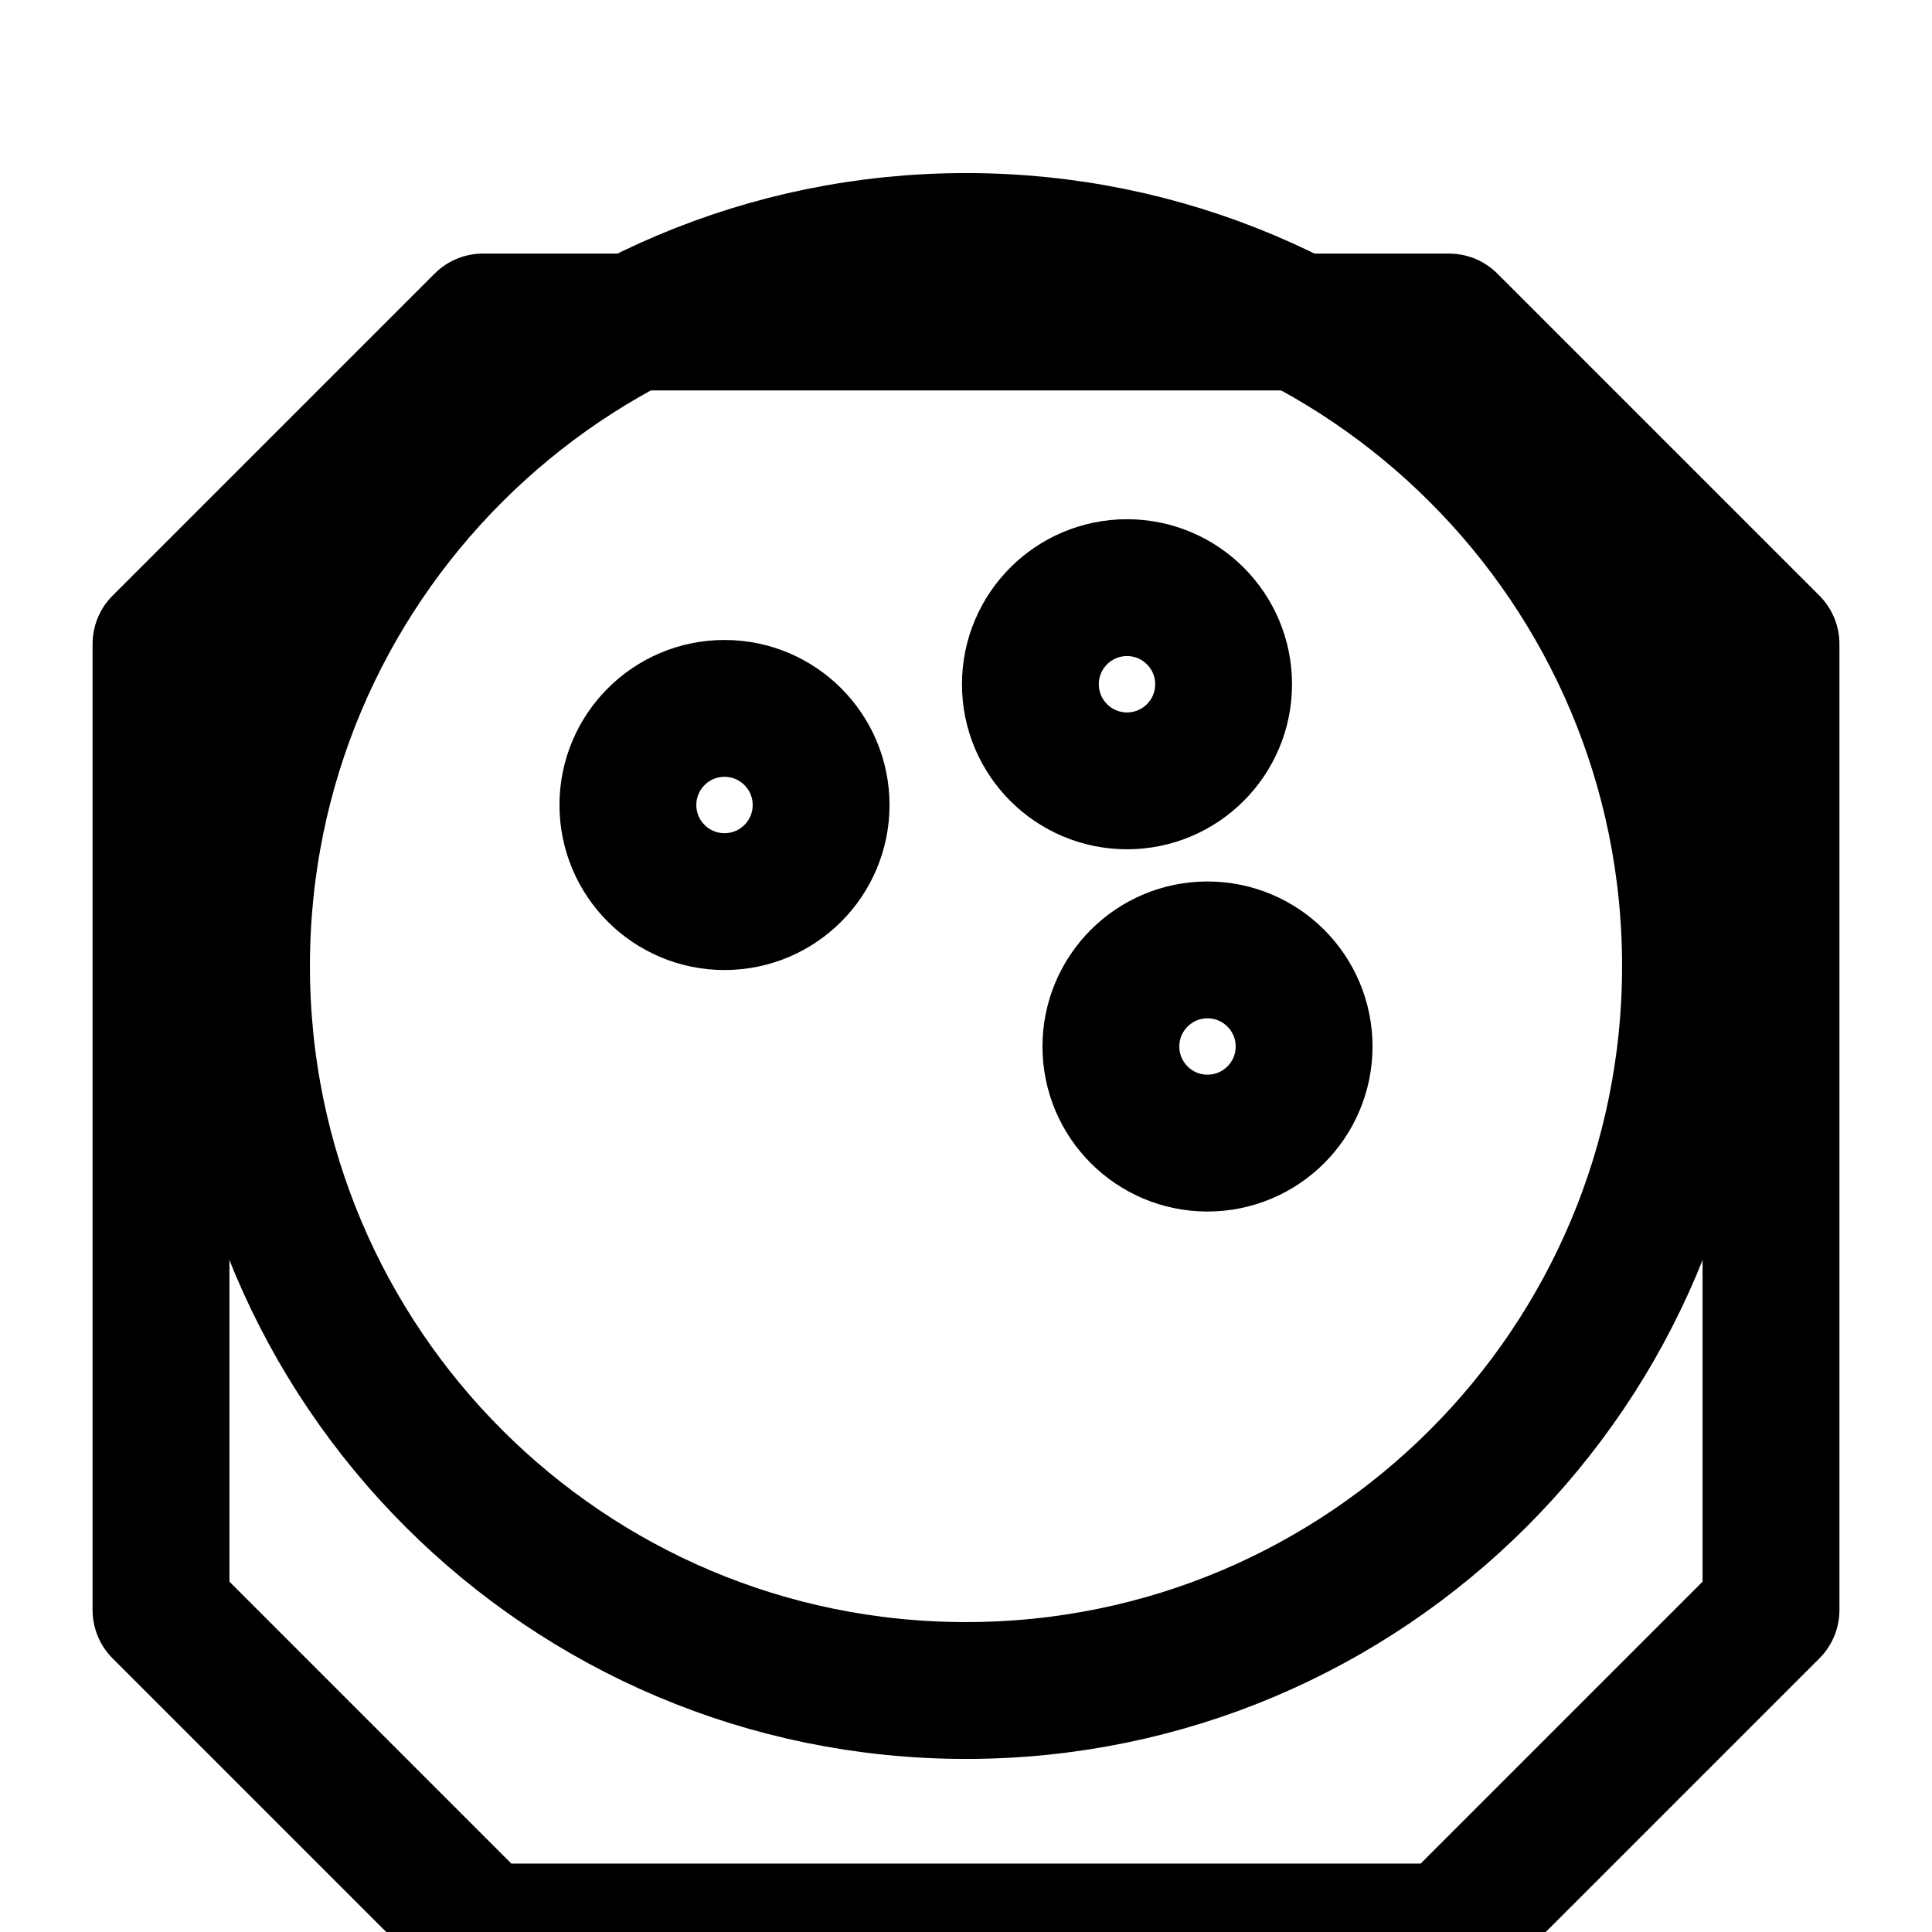
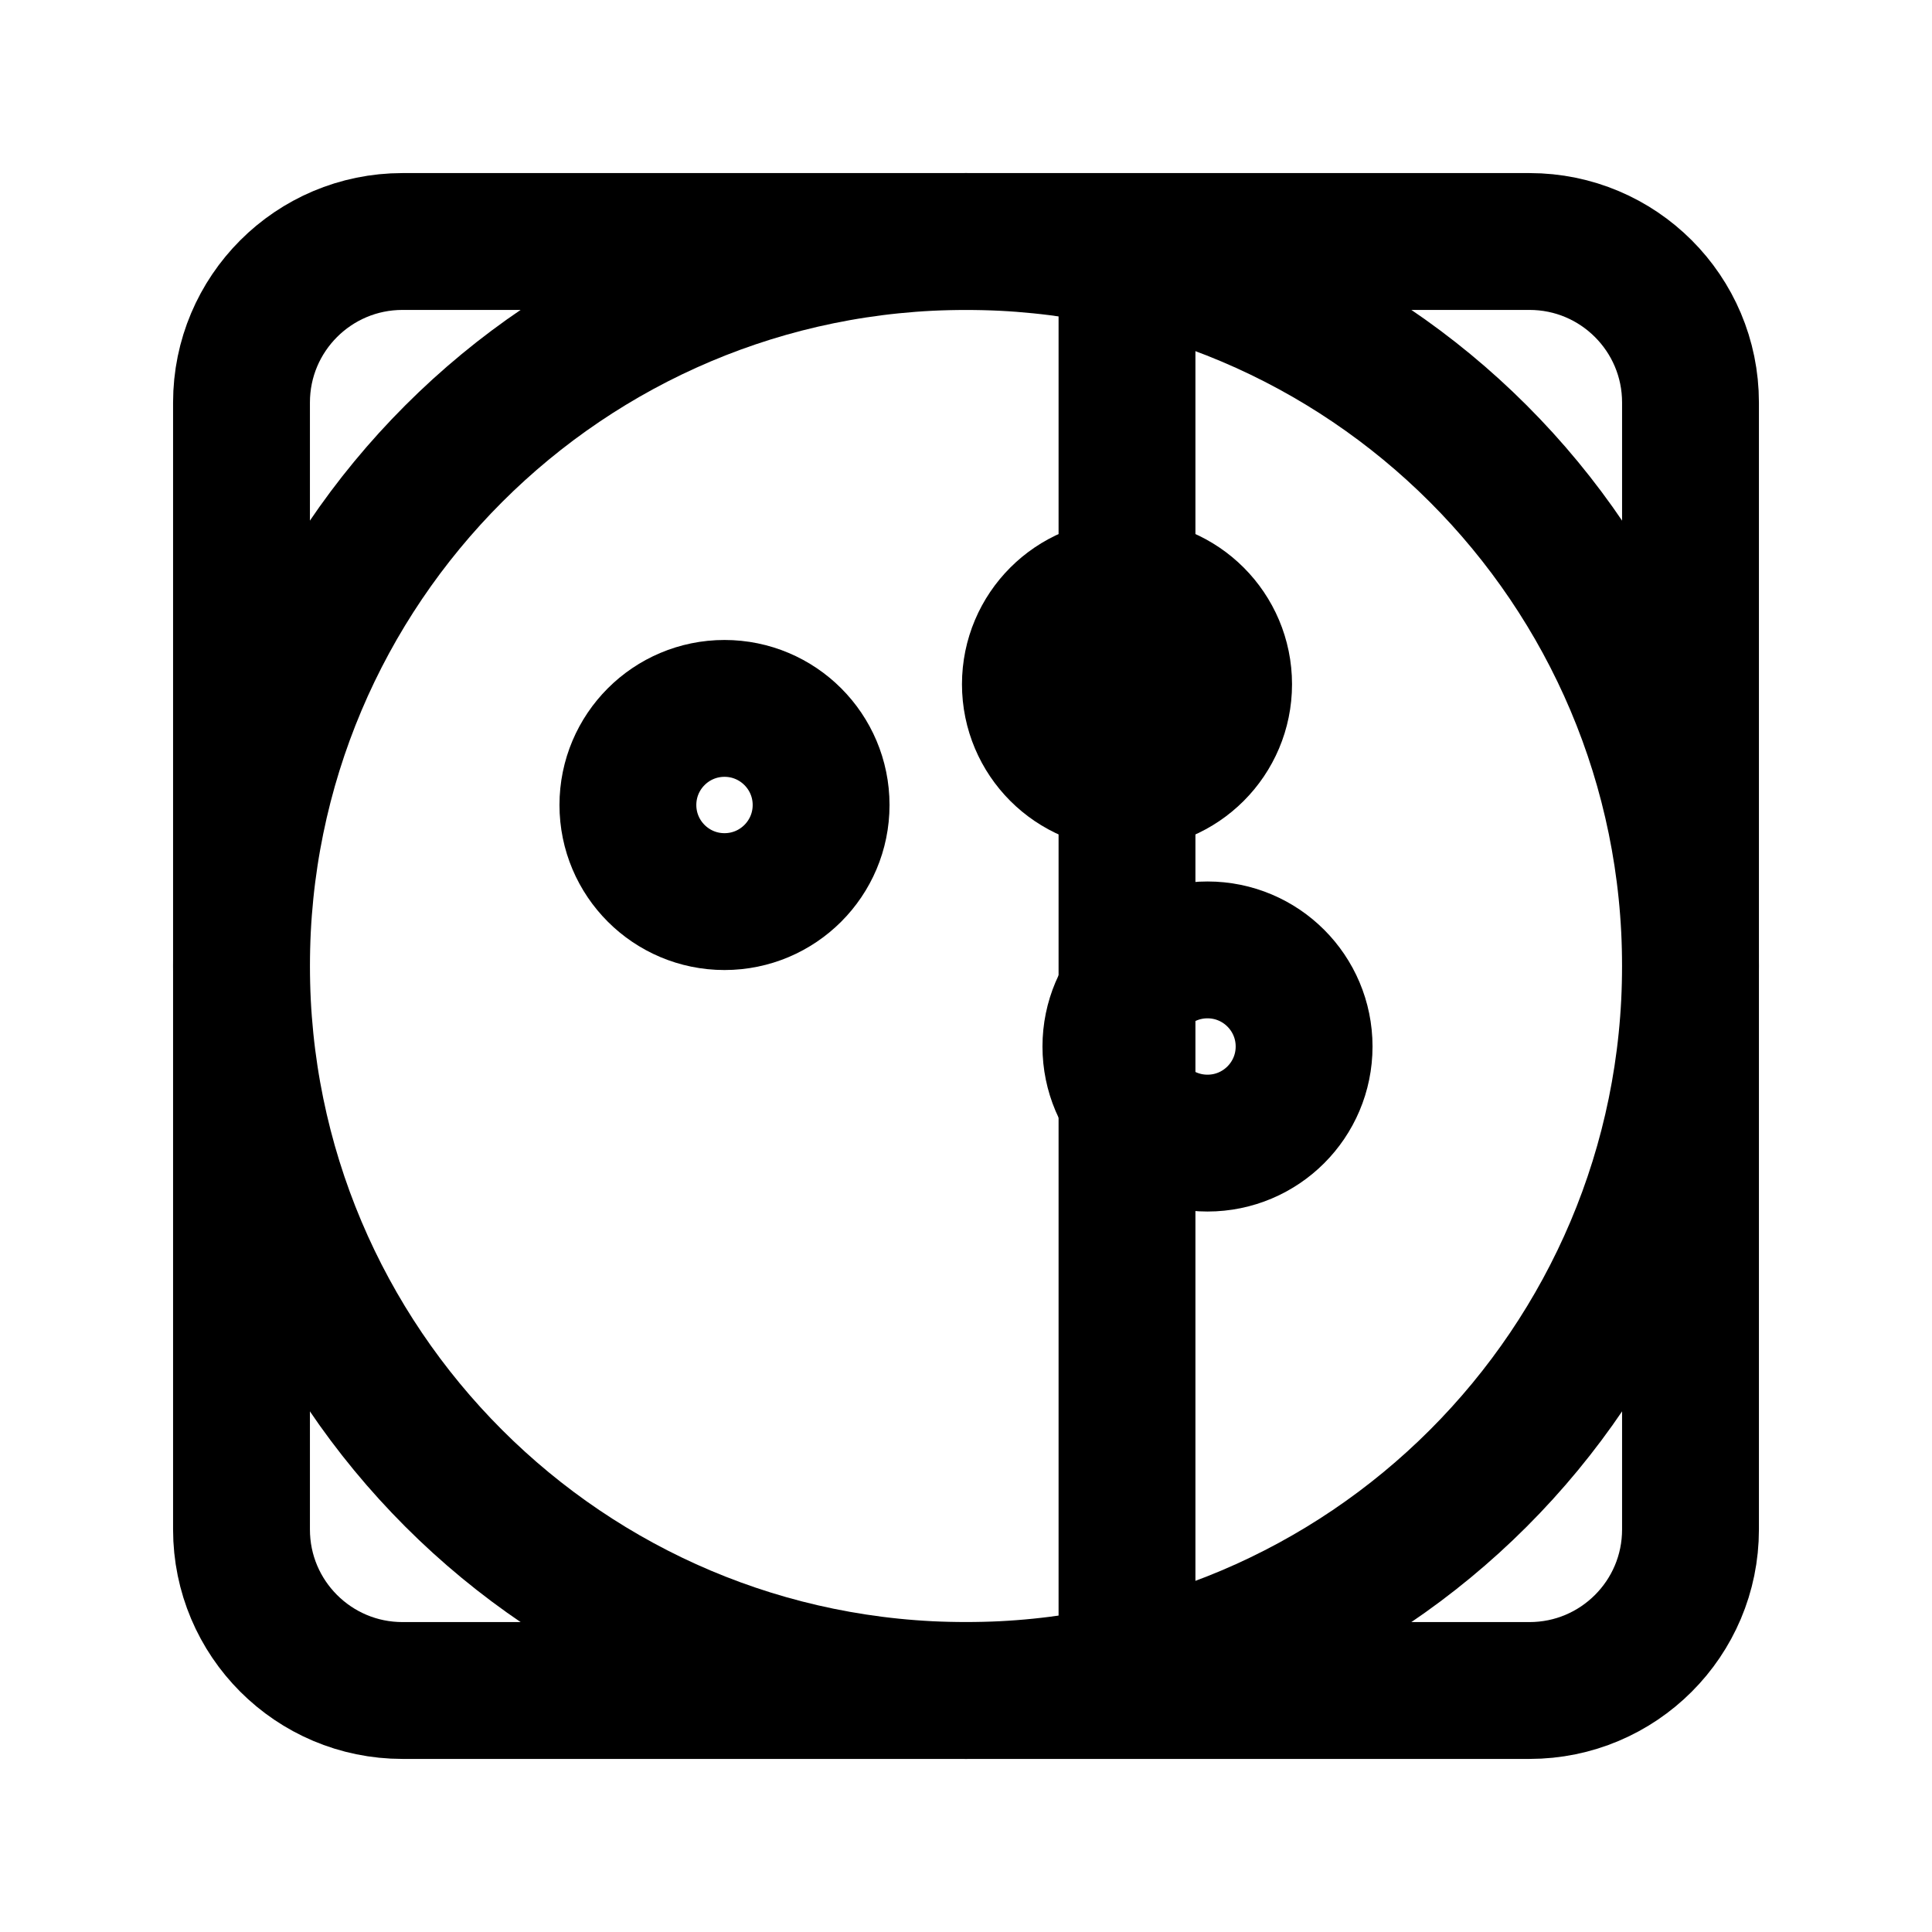
<svg xmlns="http://www.w3.org/2000/svg" viewBox="0 0 24 24" fill="none" stroke="currentColor" stroke-width="1.7" stroke-linecap="round" stroke-linejoin="round">
-   <path d="M6 4h12l4 4v12l-4 4H6l-4-4V8Z" />
+   <rect x="3" y="3" width="18" height="18" rx="2" />
+   <path d="M14.0 3v18" />
  <circle cx="12" cy="12" r="9" />
  <circle cx="9" cy="10" r="1.2" />
  <circle cx="14" cy="8.5" r="1.2" />
  <circle cx="15" cy="13" r="1.2" />
</svg>
